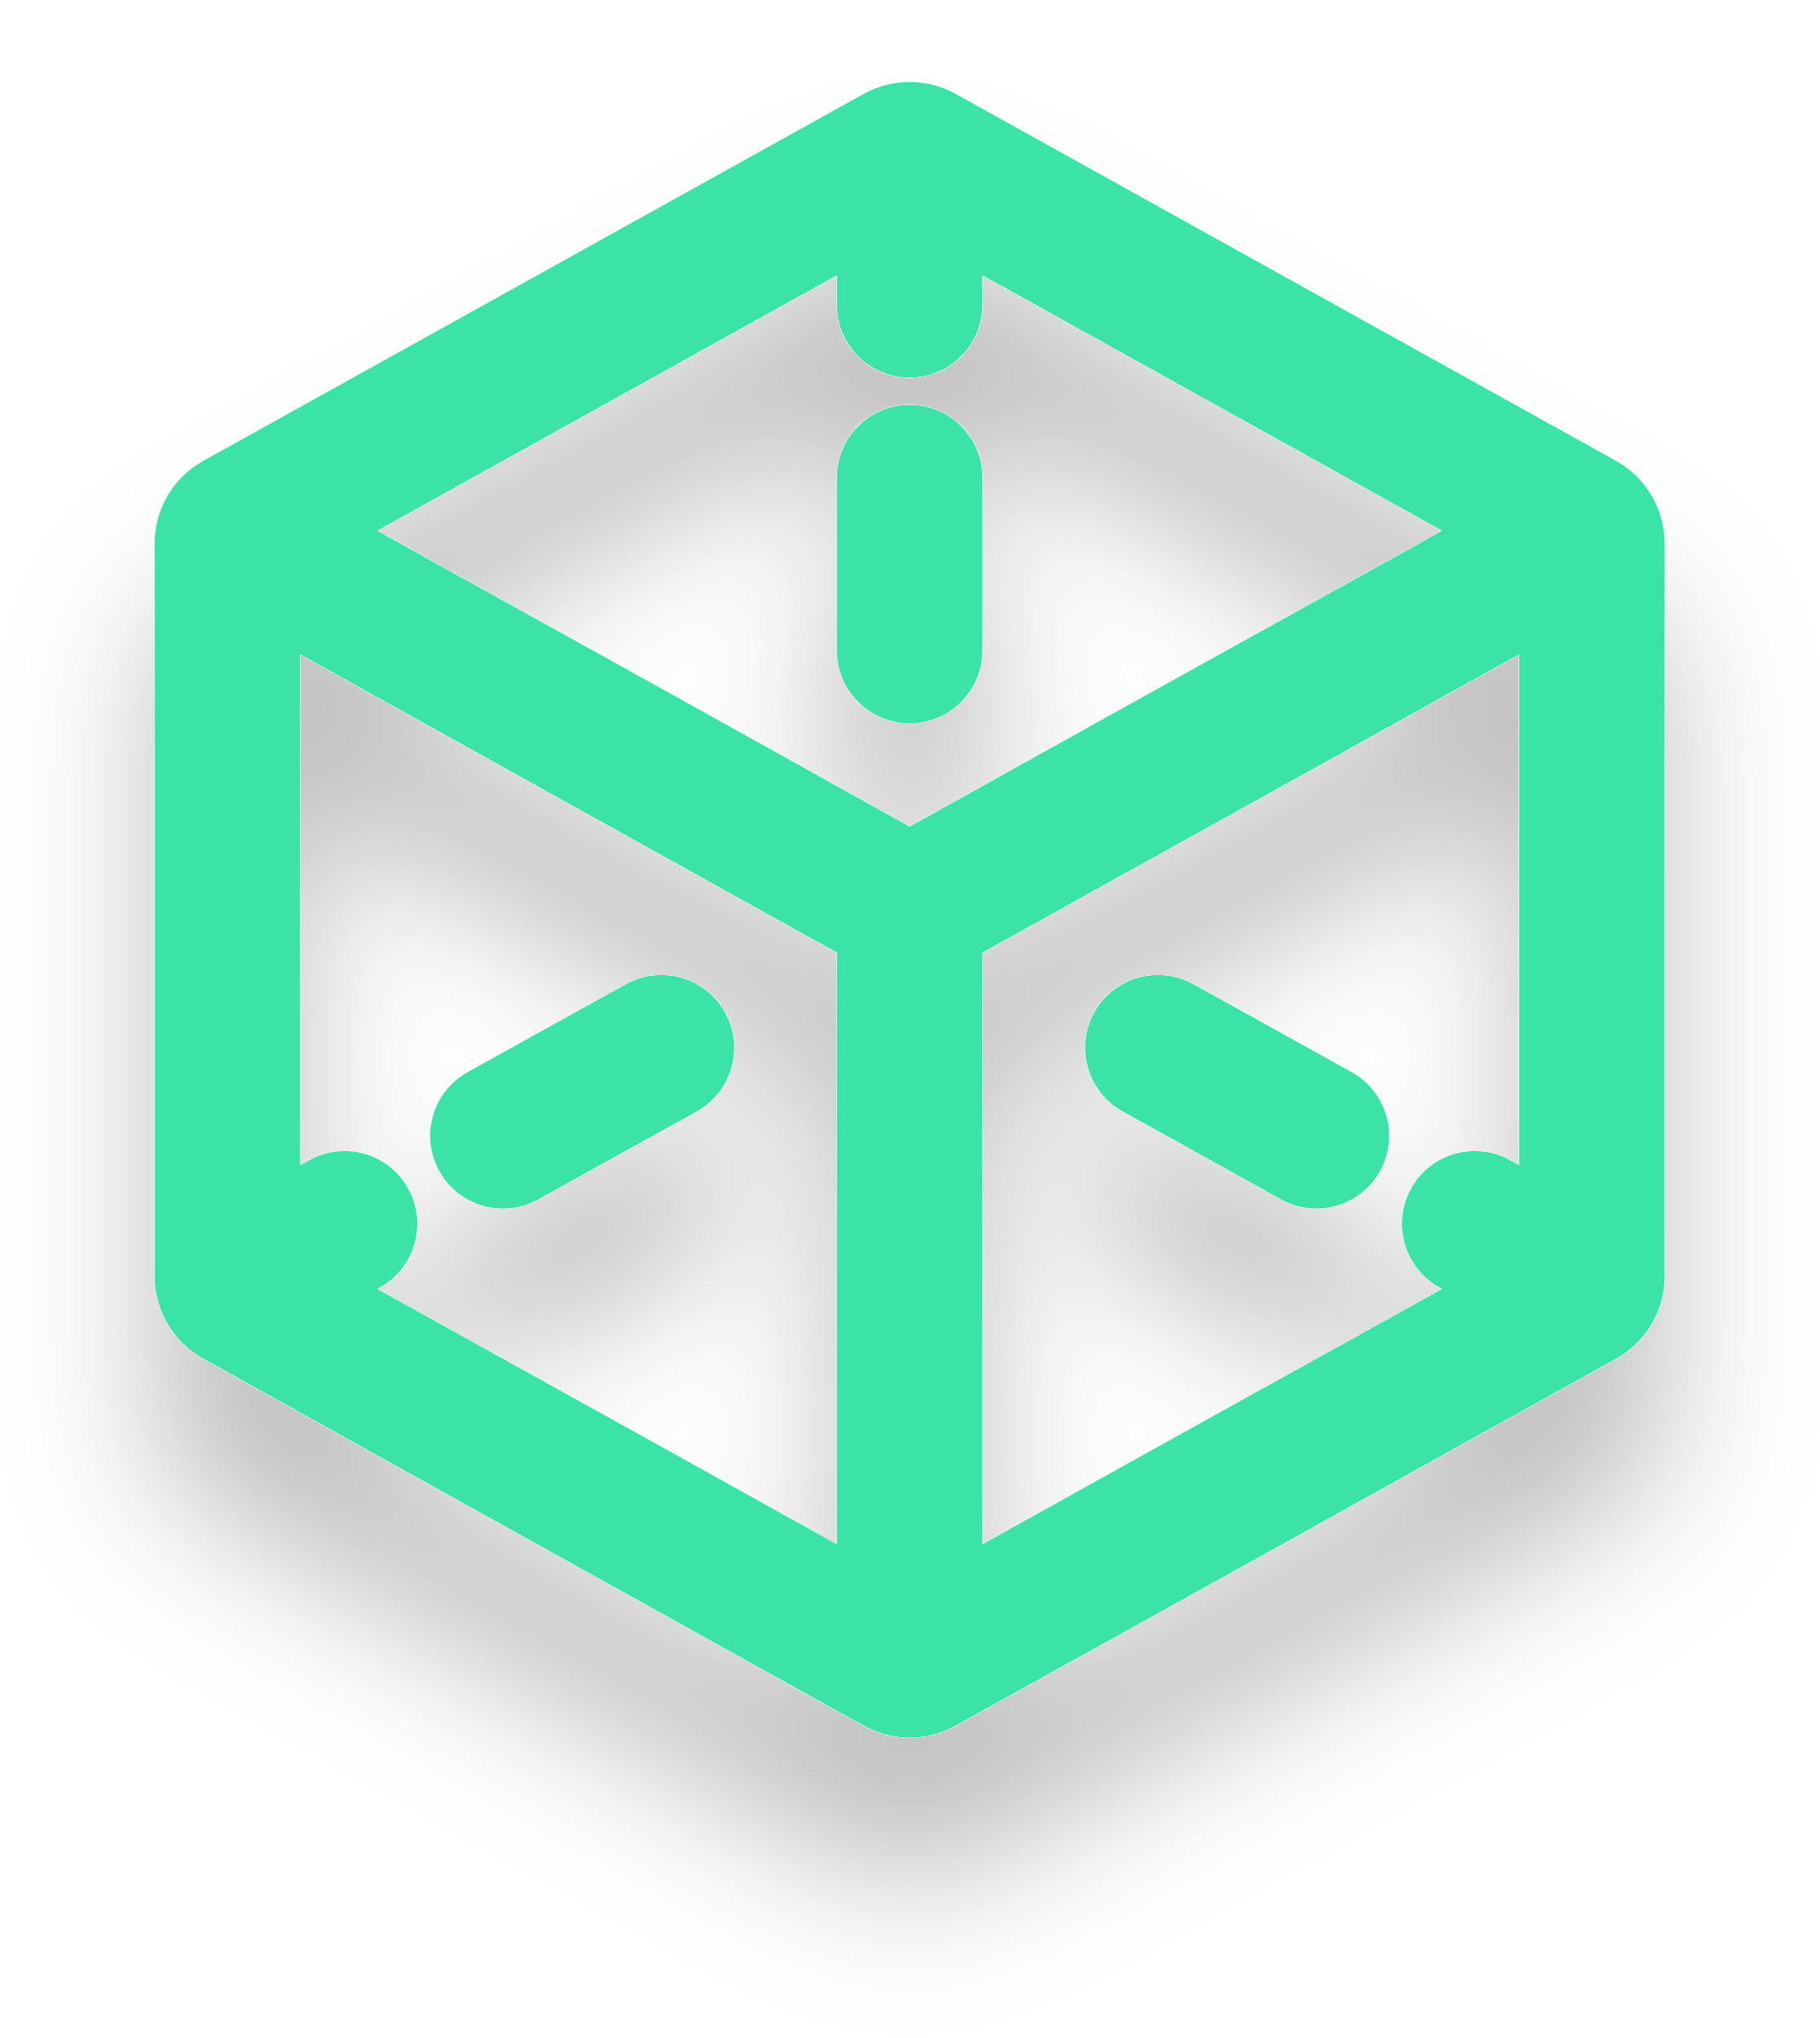
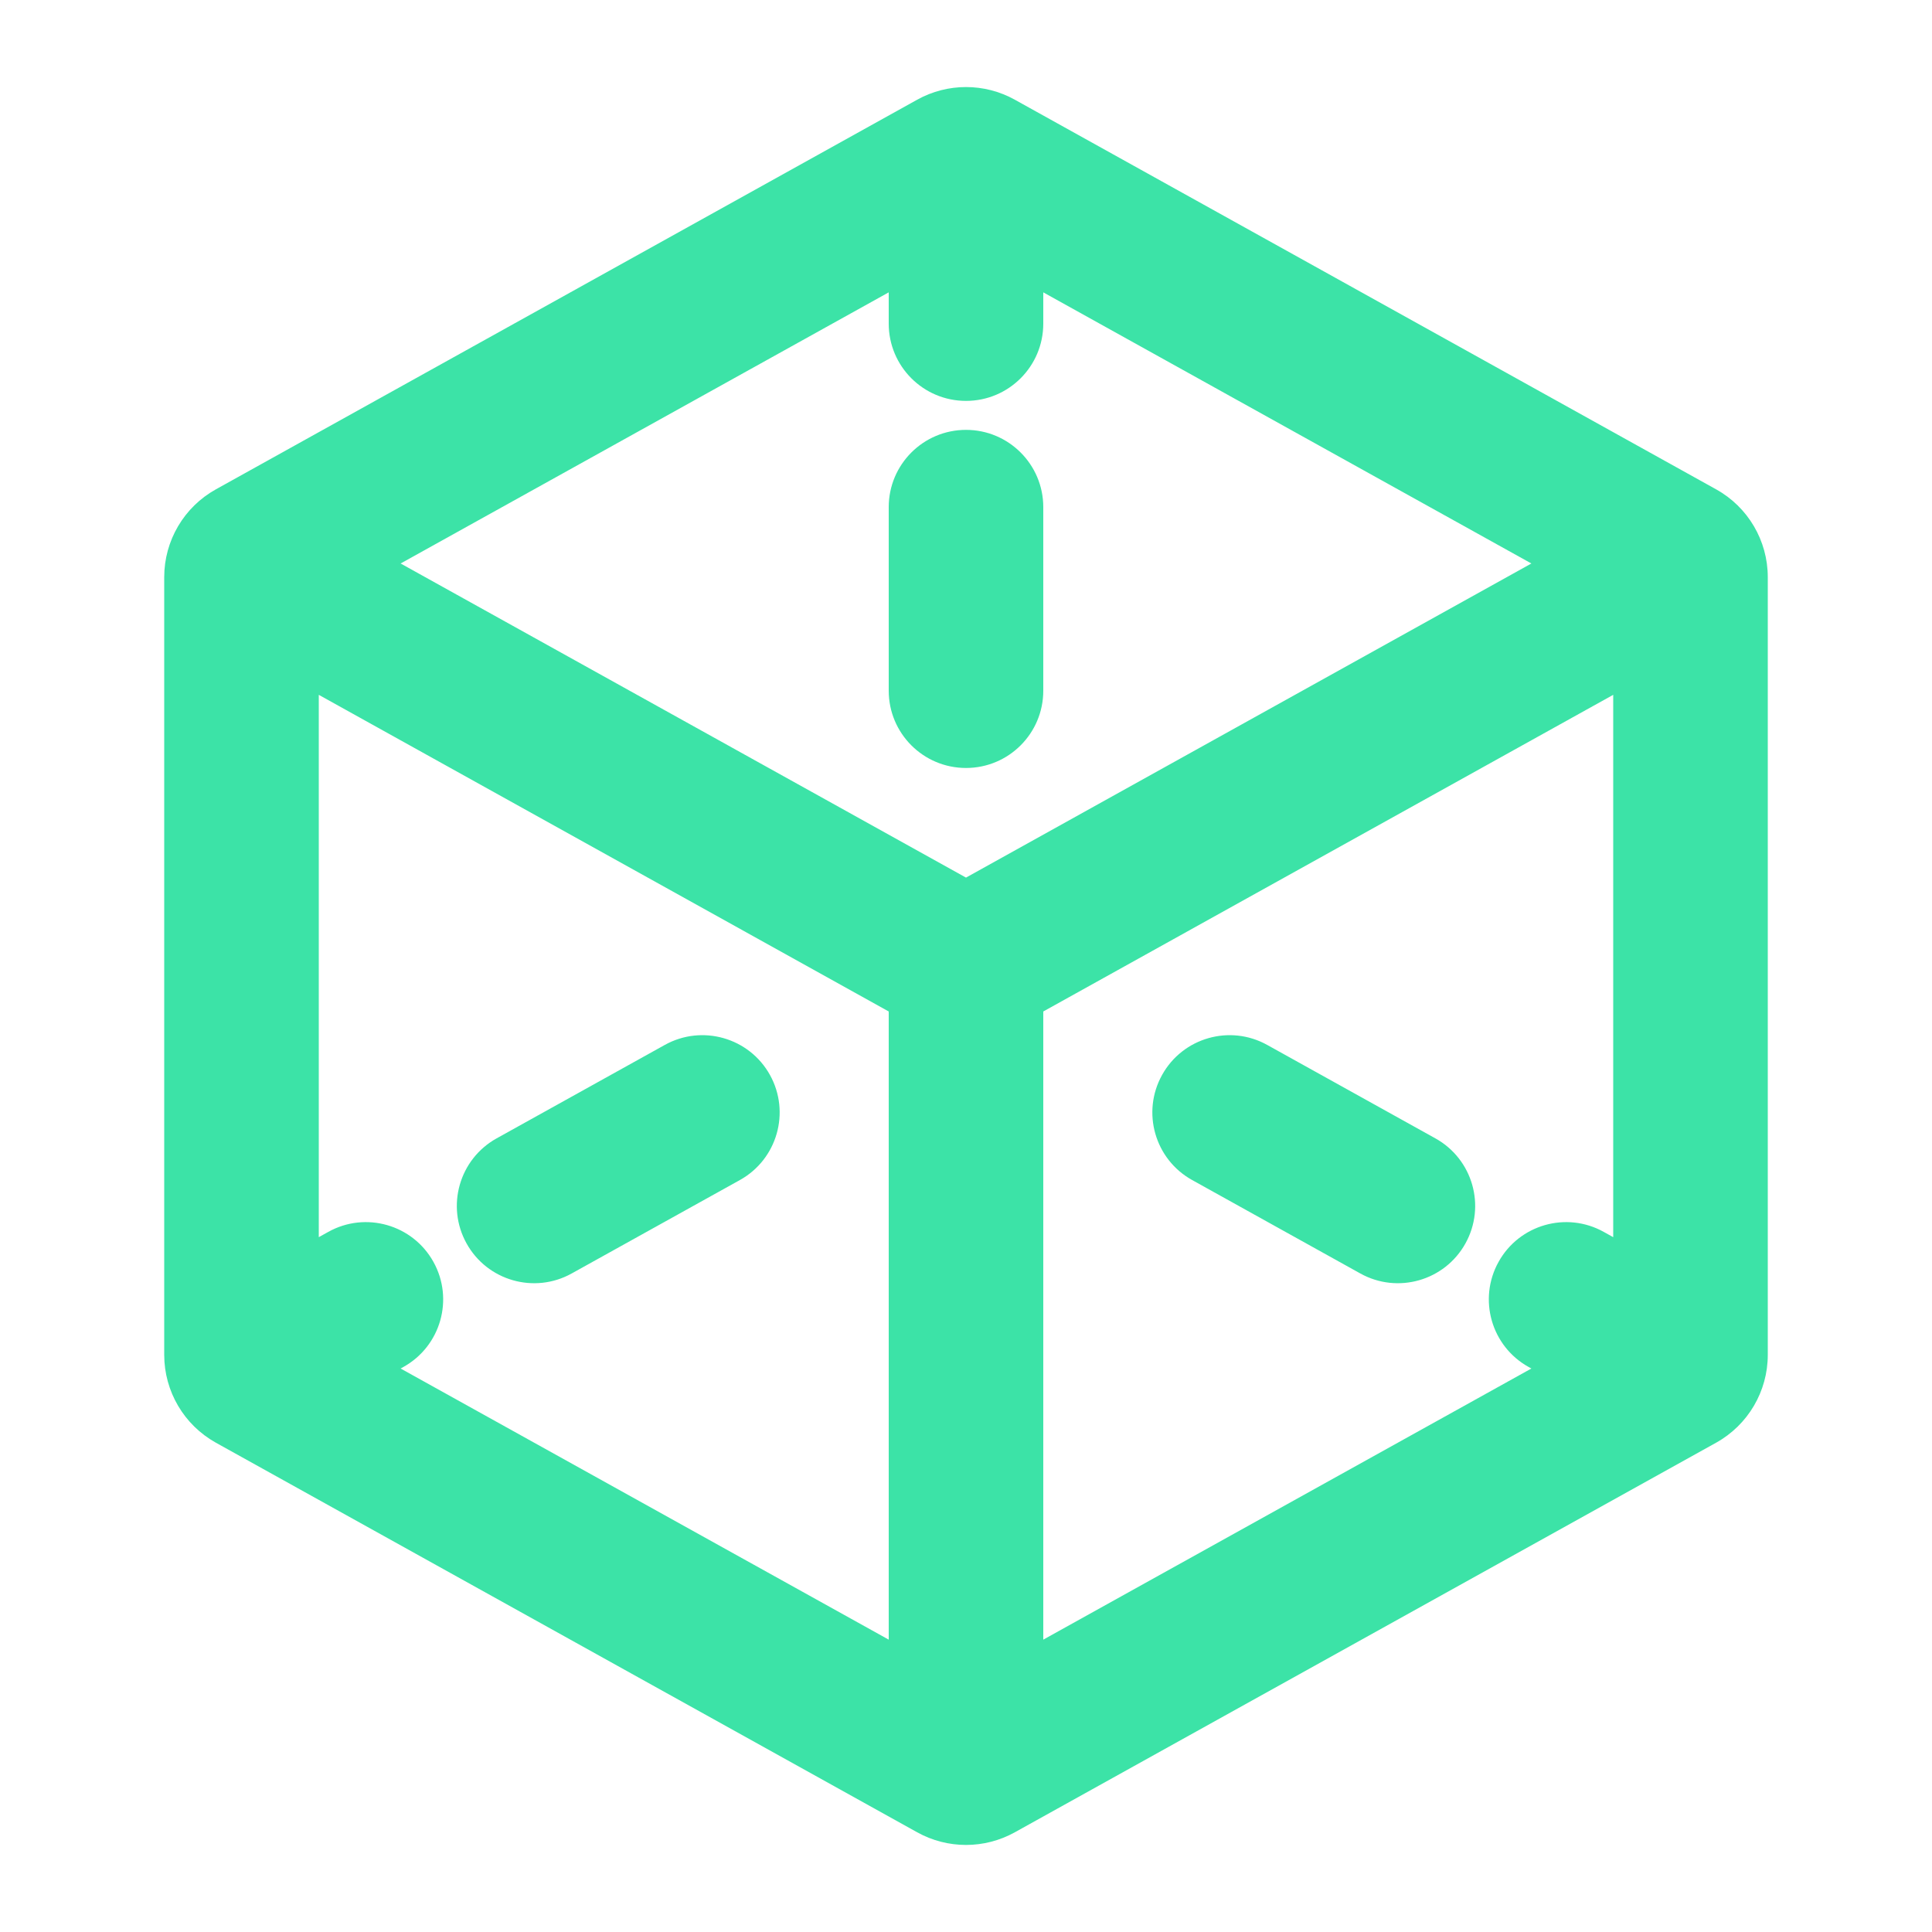
- <svg xmlns="http://www.w3.org/2000/svg" width="50" height="56" viewBox="0 0 50 56" fill="none">
-   <g filter="url(#filter0_d_39_1424)">
-     <path fill-rule="evenodd" clip-rule="evenodd" d="M5.587 37.337L23.737 47.42C24.523 47.856 25.477 47.856 26.263 47.42L44.413 37.337C45.238 36.878 45.75 36.008 45.75 35.064L45.75 14.936C45.75 13.992 45.238 13.122 44.413 12.664L26.263 2.58C25.477 2.144 24.523 2.144 23.737 2.58L5.587 12.664C4.762 13.122 4.25 13.992 4.25 14.936L4.25 35.064C4.25 36.008 4.762 36.878 5.587 37.337ZM41.502 31.88L41.75 32.018L41.75 17.982L27 26.177V42.434L39.632 35.417L39.56 35.377C38.594 34.84 38.246 33.623 38.783 32.657C39.319 31.692 40.537 31.344 41.502 31.88ZM23 42.434L10.368 35.417L10.44 35.377C11.406 34.84 11.754 33.623 11.217 32.657C10.681 31.692 9.463 31.344 8.498 31.88L8.25 32.018L8.25 17.982L23 26.177V42.434ZM39.632 14.583L25 22.712L10.368 14.583L23 7.566V8.375C23 9.48 23.895 10.375 25 10.375C26.105 10.375 27 9.48 27 8.375V7.566L39.632 14.583ZM25 19.875C23.895 19.875 23 18.98 23 17.875V13.125C23 12.021 23.895 11.125 25 11.125C26.105 11.125 27 12.021 27 13.125V17.875C27 18.98 26.105 19.875 25 19.875ZM12.075 32.181C11.538 31.215 11.886 29.998 12.852 29.461L17.206 27.042C18.172 26.506 19.389 26.854 19.926 27.819C20.462 28.785 20.114 30.002 19.149 30.539L14.794 32.958C13.829 33.494 12.611 33.146 12.075 32.181ZM37.925 32.181C37.389 33.146 36.171 33.494 35.206 32.958L30.852 30.539C29.886 30.002 29.538 28.785 30.075 27.819C30.611 26.854 31.828 26.506 32.794 27.042L37.148 29.461C38.114 29.998 38.462 31.215 37.925 32.181Z" fill="#3CE3A7" />
-   </g>
-   <defs>
-     <filter id="filter0_d_39_1424" x="-4" y="0" width="58" height="58" filterUnits="userSpaceOnUse" color-interpolation-filters="sRGB">
-       <feFlood flood-opacity="0" result="BackgroundImageFix" />
-       <feColorMatrix in="SourceAlpha" type="matrix" values="0 0 0 0 0 0 0 0 0 0 0 0 0 0 0 0 0 0 127 0" result="hardAlpha" />
-       <feOffset dy="4" />
-       <feGaussianBlur stdDeviation="2" />
-       <feComposite in2="hardAlpha" operator="out" />
-       <feColorMatrix type="matrix" values="0 0 0 0 0 0 0 0 0 0 0 0 0 0 0 0 0 0 0.25 0" />
-       <feBlend mode="normal" in2="BackgroundImageFix" result="effect1_dropShadow_39_1424" />
-       <feBlend mode="normal" in="SourceGraphic" in2="effect1_dropShadow_39_1424" result="shape" />
-     </filter>
-   </defs>
+ <svg xmlns="http://www.w3.org/2000/svg" width="50" height="50" viewBox="0 0 50 50" fill="none">
+   <path fill-rule="evenodd" clip-rule="evenodd" d="M5.587 37.337L23.737 47.42C24.523 47.856 25.477 47.856 26.263 47.42L44.413 37.337C45.238 36.878 45.75 36.008 45.75 35.064L45.75 14.936C45.75 13.992 45.238 13.122 44.413 12.664L26.263 2.58C25.477 2.144 24.523 2.144 23.737 2.58L5.587 12.664C4.762 13.122 4.25 13.992 4.25 14.936L4.25 35.064C4.25 36.008 4.762 36.878 5.587 37.337ZM41.502 31.88L41.75 32.018L41.75 17.982L27 26.177V42.434L39.632 35.417L39.56 35.377C38.594 34.84 38.246 33.623 38.783 32.657C39.319 31.692 40.537 31.344 41.502 31.88ZM23 42.434L10.368 35.417L10.44 35.377C11.406 34.84 11.754 33.623 11.217 32.657C10.681 31.692 9.463 31.344 8.498 31.88L8.25 32.018L8.25 17.982L23 26.177V42.434ZM39.632 14.583L25 22.712L10.368 14.583L23 7.566V8.375C23 9.48 23.895 10.375 25 10.375C26.105 10.375 27 9.48 27 8.375V7.566L39.632 14.583ZM25 19.875C23.895 19.875 23 18.98 23 17.875V13.125C23 12.021 23.895 11.125 25 11.125C26.105 11.125 27 12.021 27 13.125V17.875C27 18.98 26.105 19.875 25 19.875ZM12.075 32.181C11.538 31.215 11.886 29.998 12.852 29.461L17.206 27.042C18.172 26.506 19.389 26.854 19.926 27.819C20.462 28.785 20.114 30.002 19.149 30.539L14.794 32.958C13.829 33.494 12.611 33.146 12.075 32.181ZM37.925 32.181C37.389 33.146 36.171 33.494 35.206 32.958L30.852 30.539C29.886 30.002 29.538 28.785 30.075 27.819C30.611 26.854 31.828 26.506 32.794 27.042L37.148 29.461C38.114 29.998 38.462 31.215 37.925 32.181Z" fill="#3CE3A7" />
</svg>
